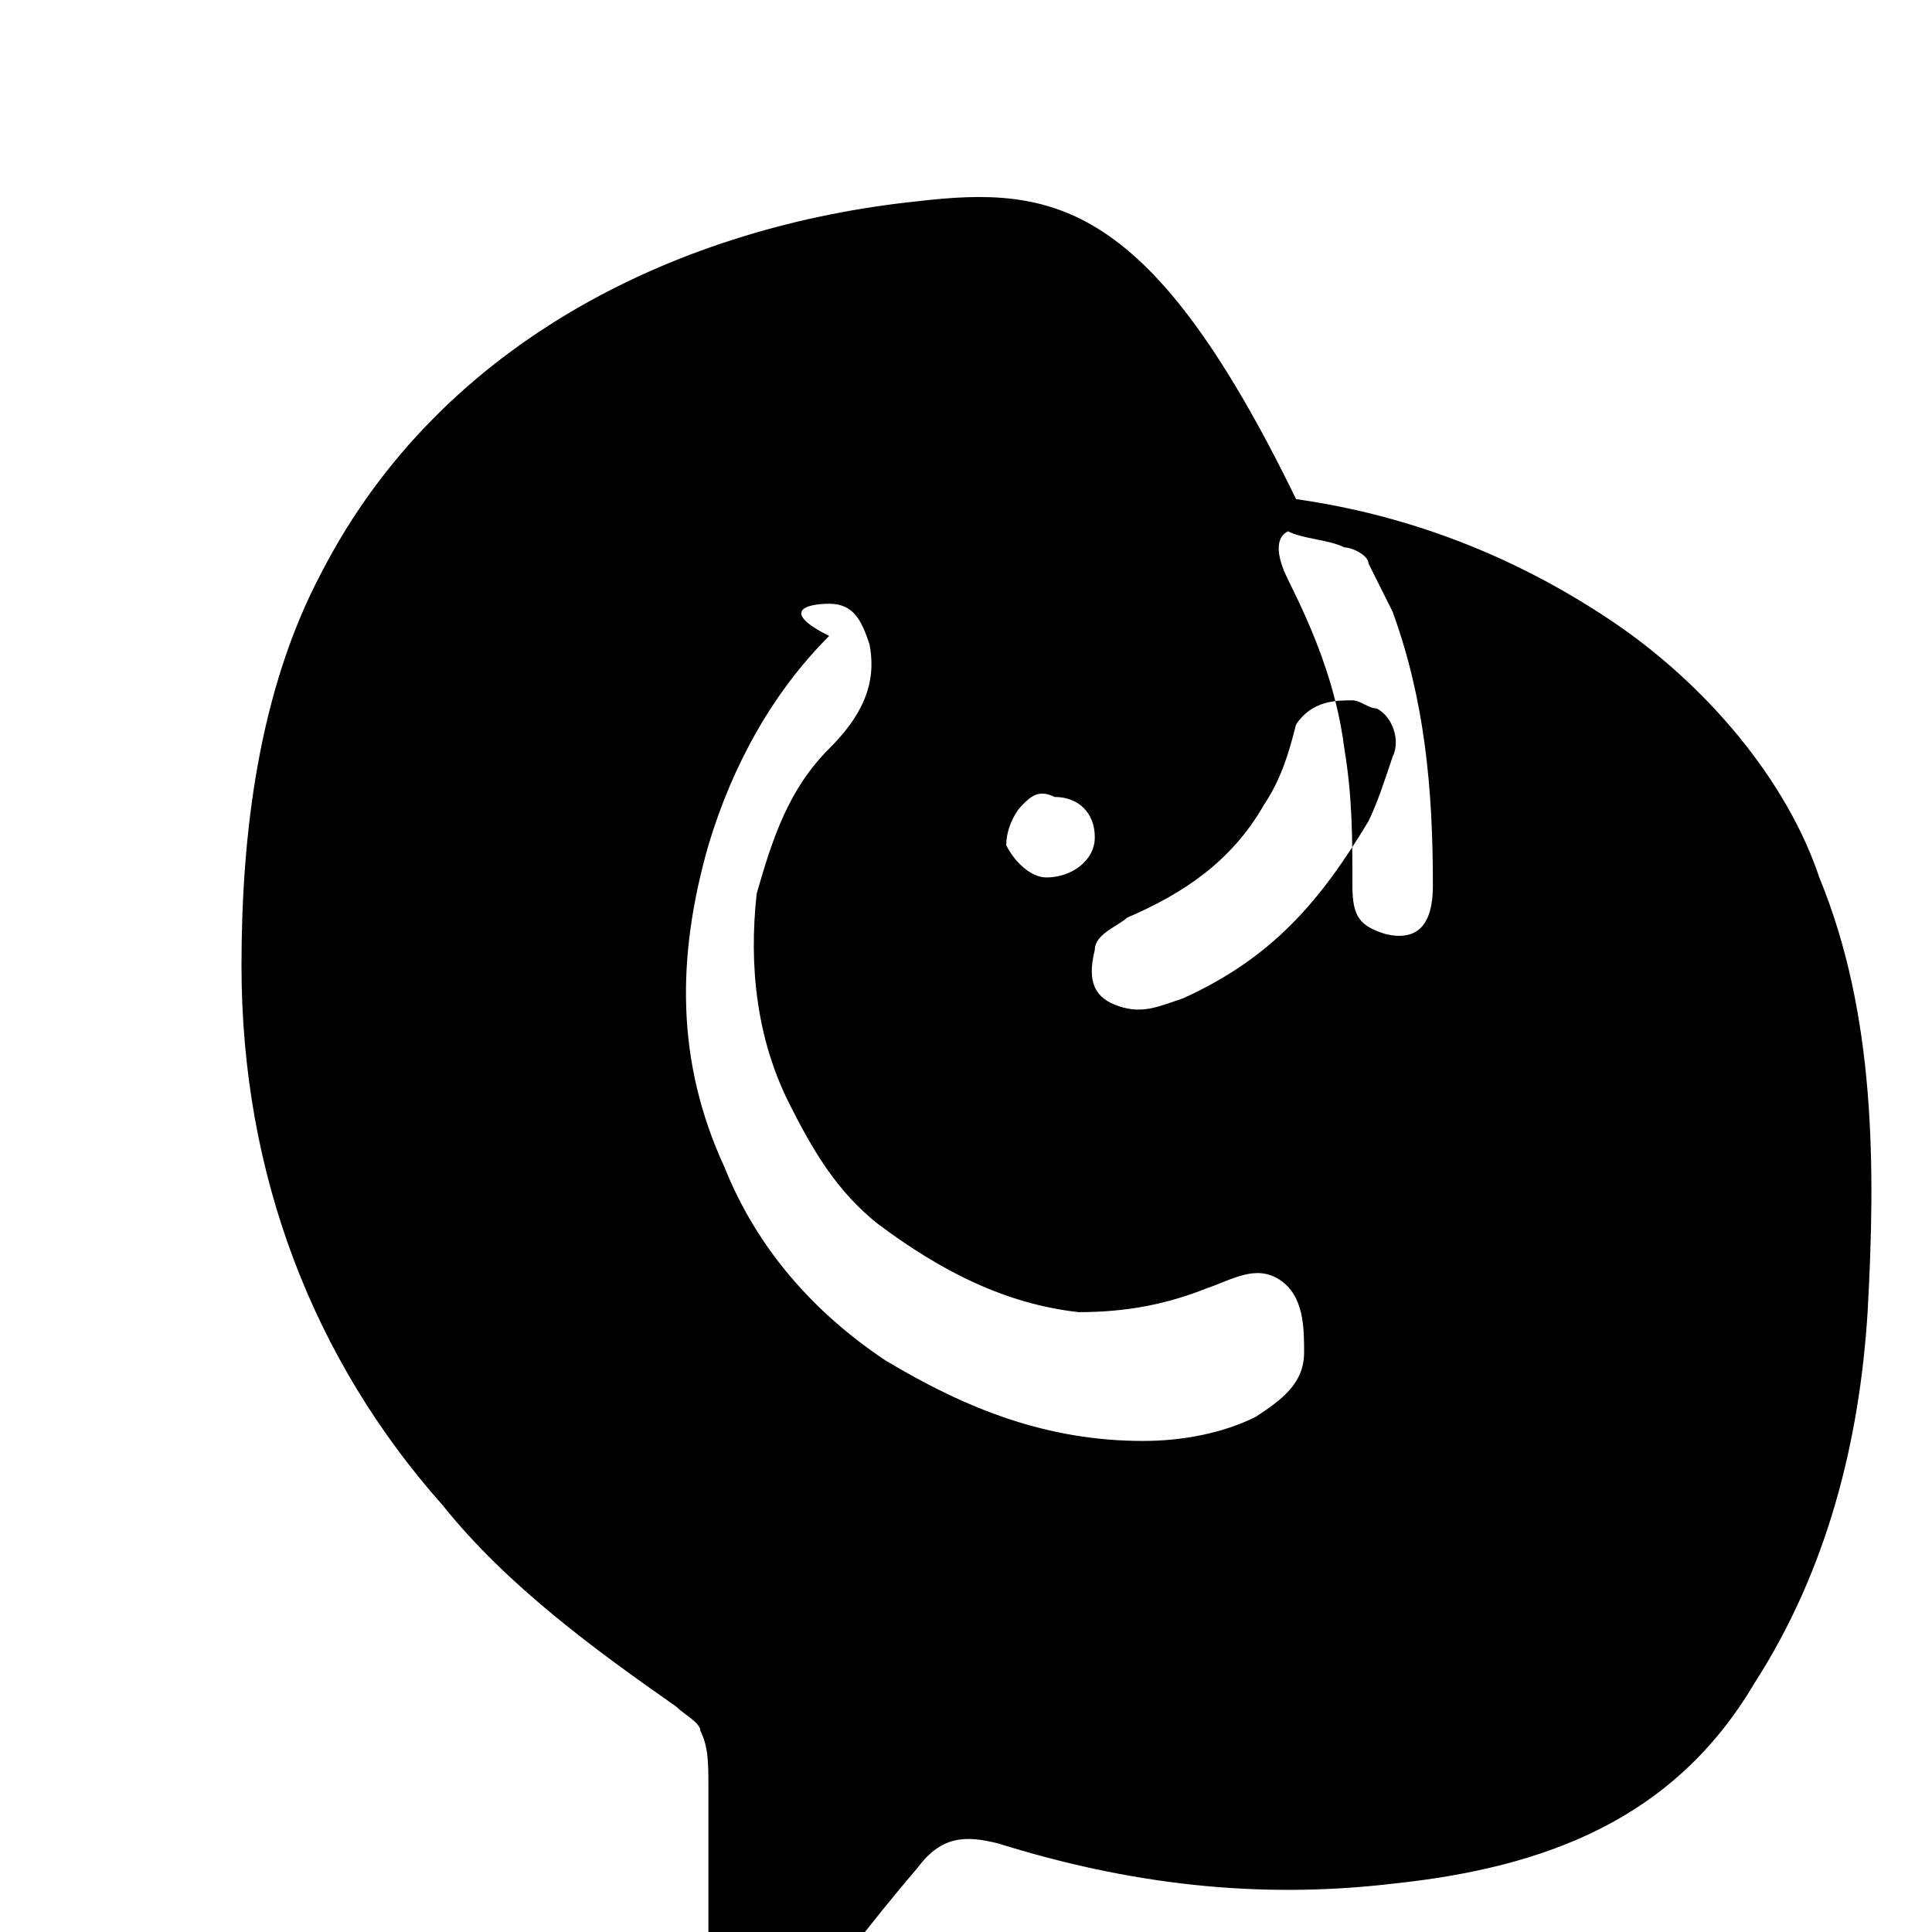
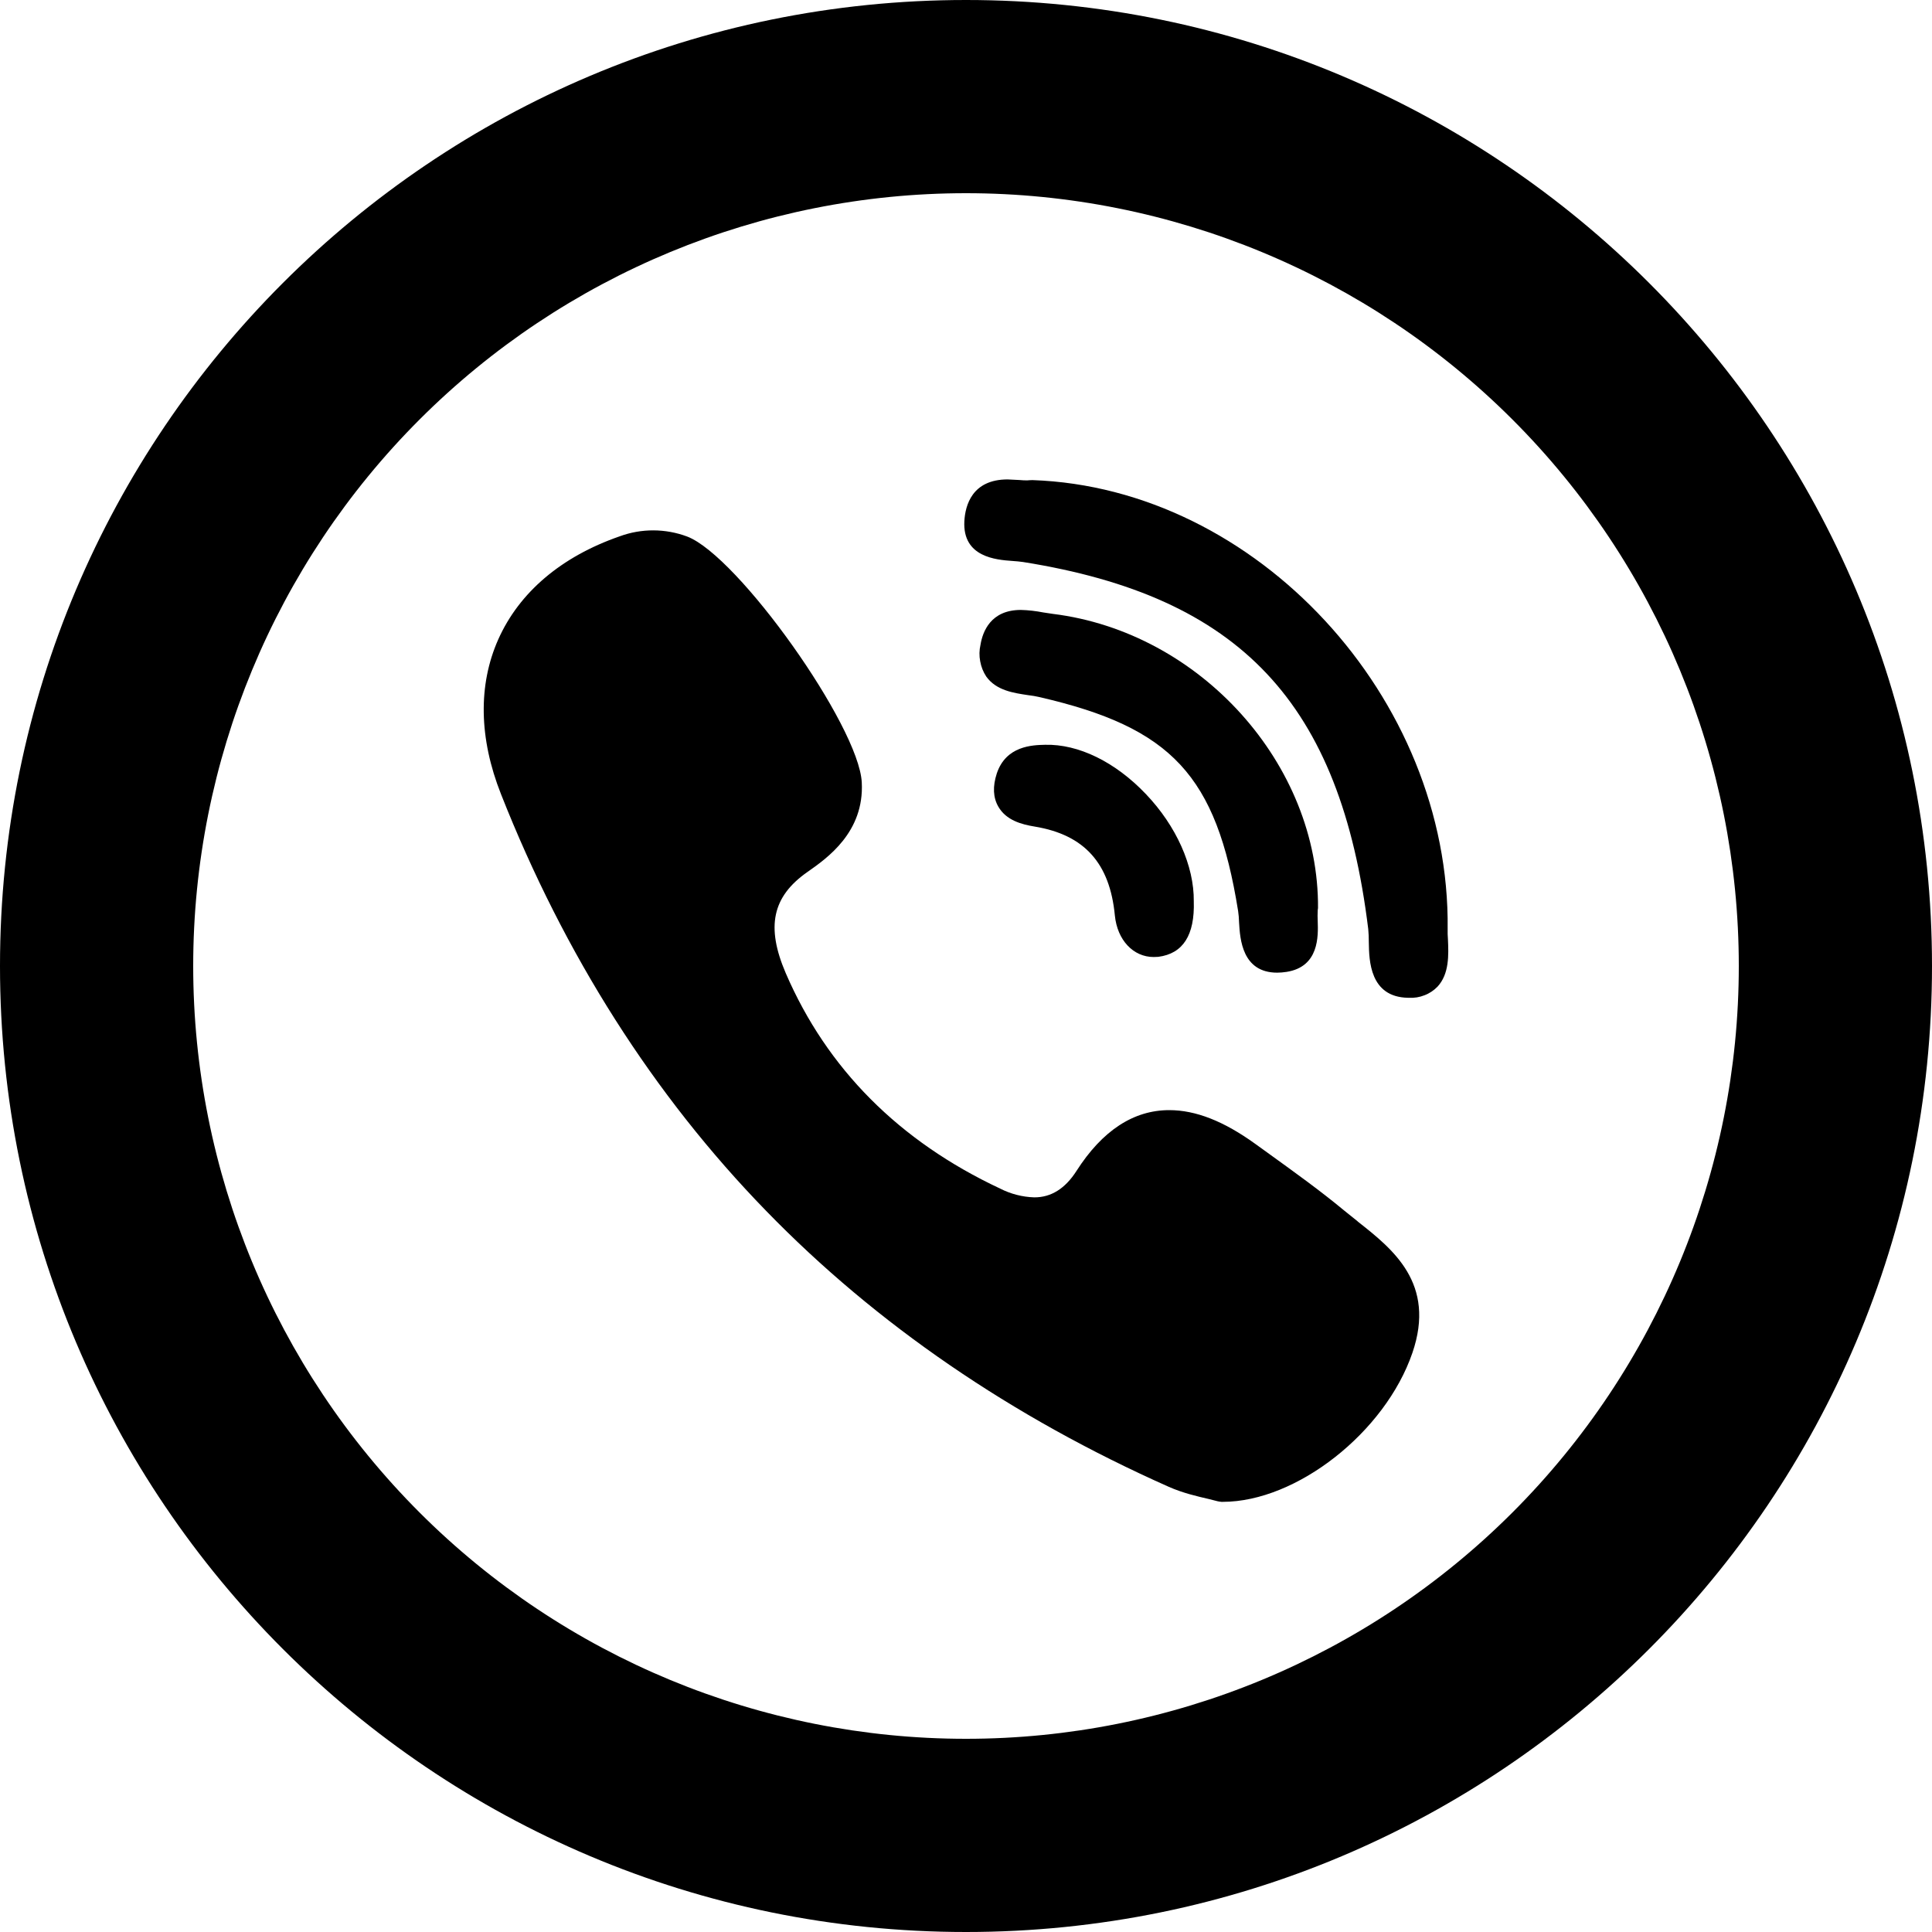
- <svg xmlns="http://www.w3.org/2000/svg" width="24" height="24" viewBox="0 0 24 24" fill="currentColor">
-   <path d="M11.4,2.5C8.5,2.8,5.5,4.2,4,7.1c-0.8,1.5-1,3.3-1,4.9c0,2.6,0.9,4.9,2.5,6.7c0.8,1,1.9,1.8,2.9,2.5   c0.1,0.1,0.3,0.2,0.3,0.3c0.1,0.2,0.1,0.4,0.1,0.7c0,1,0,2.1,0,3.1c0,0.3,0.1,0.5,0.4,0.5c0.2,0,0.3-0.2,0.4-0.3   c0.6-0.8,1.2-1.6,1.8-2.3c0.3-0.4,0.6-0.4,1-0.3c1.6,0.5,3.2,0.7,4.9,0.5c1.9-0.2,3.5-0.8,4.5-2.5c0.9-1.4,1.3-3,1.4-4.6   c0.1-1.8,0.1-3.7-0.6-5.4C22.2,9.7,21.2,8.5,20,7.7c-1.2-0.8-2.5-1.3-3.9-1.5C14.3,2.5,13.1,2.3,11.4,2.5z M16.7,6.8   c0.1,0,0.3,0.1,0.3,0.2c0.1,0.2,0.2,0.4,0.3,0.6c0.4,1.1,0.5,2.2,0.5,3.4c0,0.5-0.2,0.7-0.6,0.6c-0.3-0.1-0.4-0.2-0.4-0.6   c0-0.6,0-1.1-0.1-1.7c-0.1-0.8-0.4-1.5-0.7-2.1c-0.1-0.2-0.2-0.5,0-0.6C16.2,6.7,16.5,6.7,16.7,6.8z M10.3,7.5   c0.3,0,0.4,0.2,0.5,0.5c0.1,0.5-0.1,0.9-0.5,1.3c-0.5,0.5-0.7,1.1-0.9,1.8c-0.1,0.9,0,1.8,0.4,2.6c0.3,0.6,0.6,1.1,1.1,1.5   c0.8,0.6,1.6,1,2.5,1.1c0.6,0,1.1-0.1,1.6-0.3c0.3-0.1,0.6-0.3,0.9-0.1c0.3,0.2,0.3,0.6,0.3,0.9c0,0.4-0.3,0.6-0.6,0.8   c-0.4,0.2-0.9,0.3-1.4,0.3c-1.2,0-2.2-0.4-3.2-1c-0.9-0.6-1.6-1.4-2-2.4c-0.6-1.3-0.6-2.6-0.2-4c0.3-1,0.8-1.9,1.5-2.6   C9.7,7.6,10,7.5,10.3,7.5z M16.8,8.7c0.1,0,0.2,0.1,0.3,0.1c0.2,0.1,0.3,0.4,0.2,0.6c-0.1,0.3-0.2,0.6-0.3,0.8   c-0.6,1-1.2,1.7-2.3,2.2c-0.3,0.1-0.5,0.2-0.8,0.1c-0.3-0.1-0.4-0.3-0.3-0.7c0-0.2,0.3-0.3,0.4-0.4c0.7-0.3,1.3-0.7,1.7-1.4   c0.2-0.3,0.3-0.6,0.4-1C16.3,8.7,16.6,8.7,16.8,8.7z M13.1,9.9c0.3,0,0.5,0.2,0.5,0.5c0,0.3-0.3,0.5-0.6,0.5   c-0.2,0-0.4-0.2-0.5-0.4c0-0.2,0.1-0.4,0.2-0.5C12.8,9.9,12.9,9.8,13.1,9.9z" />
+ <svg xmlns="http://www.w3.org/2000/svg" width="20" height="20" viewBox="0 0 20 20" fill="none">
+   <path d="M10 18C12.122 18 14.157 17.157 15.657 15.657C17.157 14.157 18 12.122 18 10C18 7.878 17.157 5.843 15.657 4.343C14.157 2.843 12.122 2 10 2C7.878 2 5.843 2.843 4.343 4.343C2.843 5.843 2 7.878 2 10C2 12.122 2.843 14.157 4.343 15.657C5.843 17.157 7.878 18 10 18ZM10 20C4.477 20 0 15.523 0 10C0 4.477 4.477 0 10 0C15.523 0 20 4.477 20 10C20 15.523 15.523 20 10 20Z" fill="black" />
+   <path d="M13.644 9.404C13.656 7.912 12.425 6.544 10.9 6.355L10.8 6.34C10.723 6.325 10.646 6.316 10.568 6.314C10.255 6.314 10.172 6.54 10.15 6.675C10.137 6.731 10.136 6.789 10.147 6.846C10.157 6.902 10.178 6.956 10.21 7.004C10.314 7.149 10.496 7.174 10.642 7.196C10.686 7.201 10.725 7.208 10.759 7.216C12.13 7.531 12.592 8.028 12.817 9.431C12.822 9.466 12.826 9.507 12.827 9.553C12.837 9.72 12.858 10.069 13.222 10.069C13.252 10.069 13.284 10.066 13.318 10.061C13.657 10.008 13.646 9.689 13.641 9.536C13.639 9.499 13.639 9.462 13.641 9.425L13.643 9.405L13.644 9.404Z" fill="black" />
+   <path d="M10.48 5.807C10.52 5.81 10.56 5.813 10.591 5.818C12.841 6.176 13.877 7.276 14.164 9.618C14.168 9.659 14.17 9.705 14.17 9.758C14.173 9.941 14.179 10.321 14.575 10.329H14.587C14.641 10.332 14.696 10.323 14.746 10.303C14.797 10.284 14.843 10.253 14.881 10.214C15.004 10.081 14.996 9.884 14.989 9.724C14.986 9.685 14.985 9.65 14.986 9.617C15.014 7.222 13.006 5.05 10.688 4.97L10.66 4.971L10.633 4.973C10.609 4.973 10.582 4.972 10.551 4.969L10.431 4.963C10.062 4.963 9.992 5.233 9.983 5.395C9.963 5.768 10.312 5.795 10.48 5.807ZM14.055 12.644L13.912 12.529C13.666 12.325 13.404 12.137 13.152 11.955L12.994 11.841C12.67 11.607 12.379 11.492 12.104 11.492C11.734 11.492 11.411 11.704 11.144 12.121C11.027 12.304 10.881 12.396 10.706 12.395C10.583 12.391 10.463 12.36 10.353 12.304C9.308 11.814 8.561 11.064 8.134 10.074C7.928 9.594 7.994 9.282 8.358 9.027C8.564 8.883 8.948 8.614 8.921 8.099C8.891 7.514 7.64 5.754 7.113 5.554C6.888 5.47 6.64 5.469 6.415 5.552C5.81 5.762 5.375 6.132 5.158 6.619C4.948 7.091 4.958 7.644 5.186 8.22C5.843 9.886 6.766 11.338 7.932 12.536C9.072 13.709 10.474 14.669 12.098 15.391C12.244 15.456 12.398 15.491 12.51 15.517L12.605 15.541C12.618 15.544 12.632 15.546 12.645 15.547H12.658C13.422 15.547 14.339 14.827 14.621 14.005C14.868 13.285 14.417 12.93 14.055 12.645V12.644ZM10.818 7.71C10.688 7.713 10.415 7.72 10.319 8.006C10.275 8.141 10.28 8.256 10.335 8.351C10.416 8.491 10.572 8.534 10.713 8.557C11.225 8.642 11.489 8.935 11.541 9.477C11.566 9.731 11.731 9.907 11.943 9.907L11.991 9.905C12.246 9.872 12.369 9.681 12.358 9.33C12.362 8.964 12.177 8.55 11.862 8.22C11.546 7.888 11.165 7.701 10.818 7.71Z" fill="black" />
</svg>
